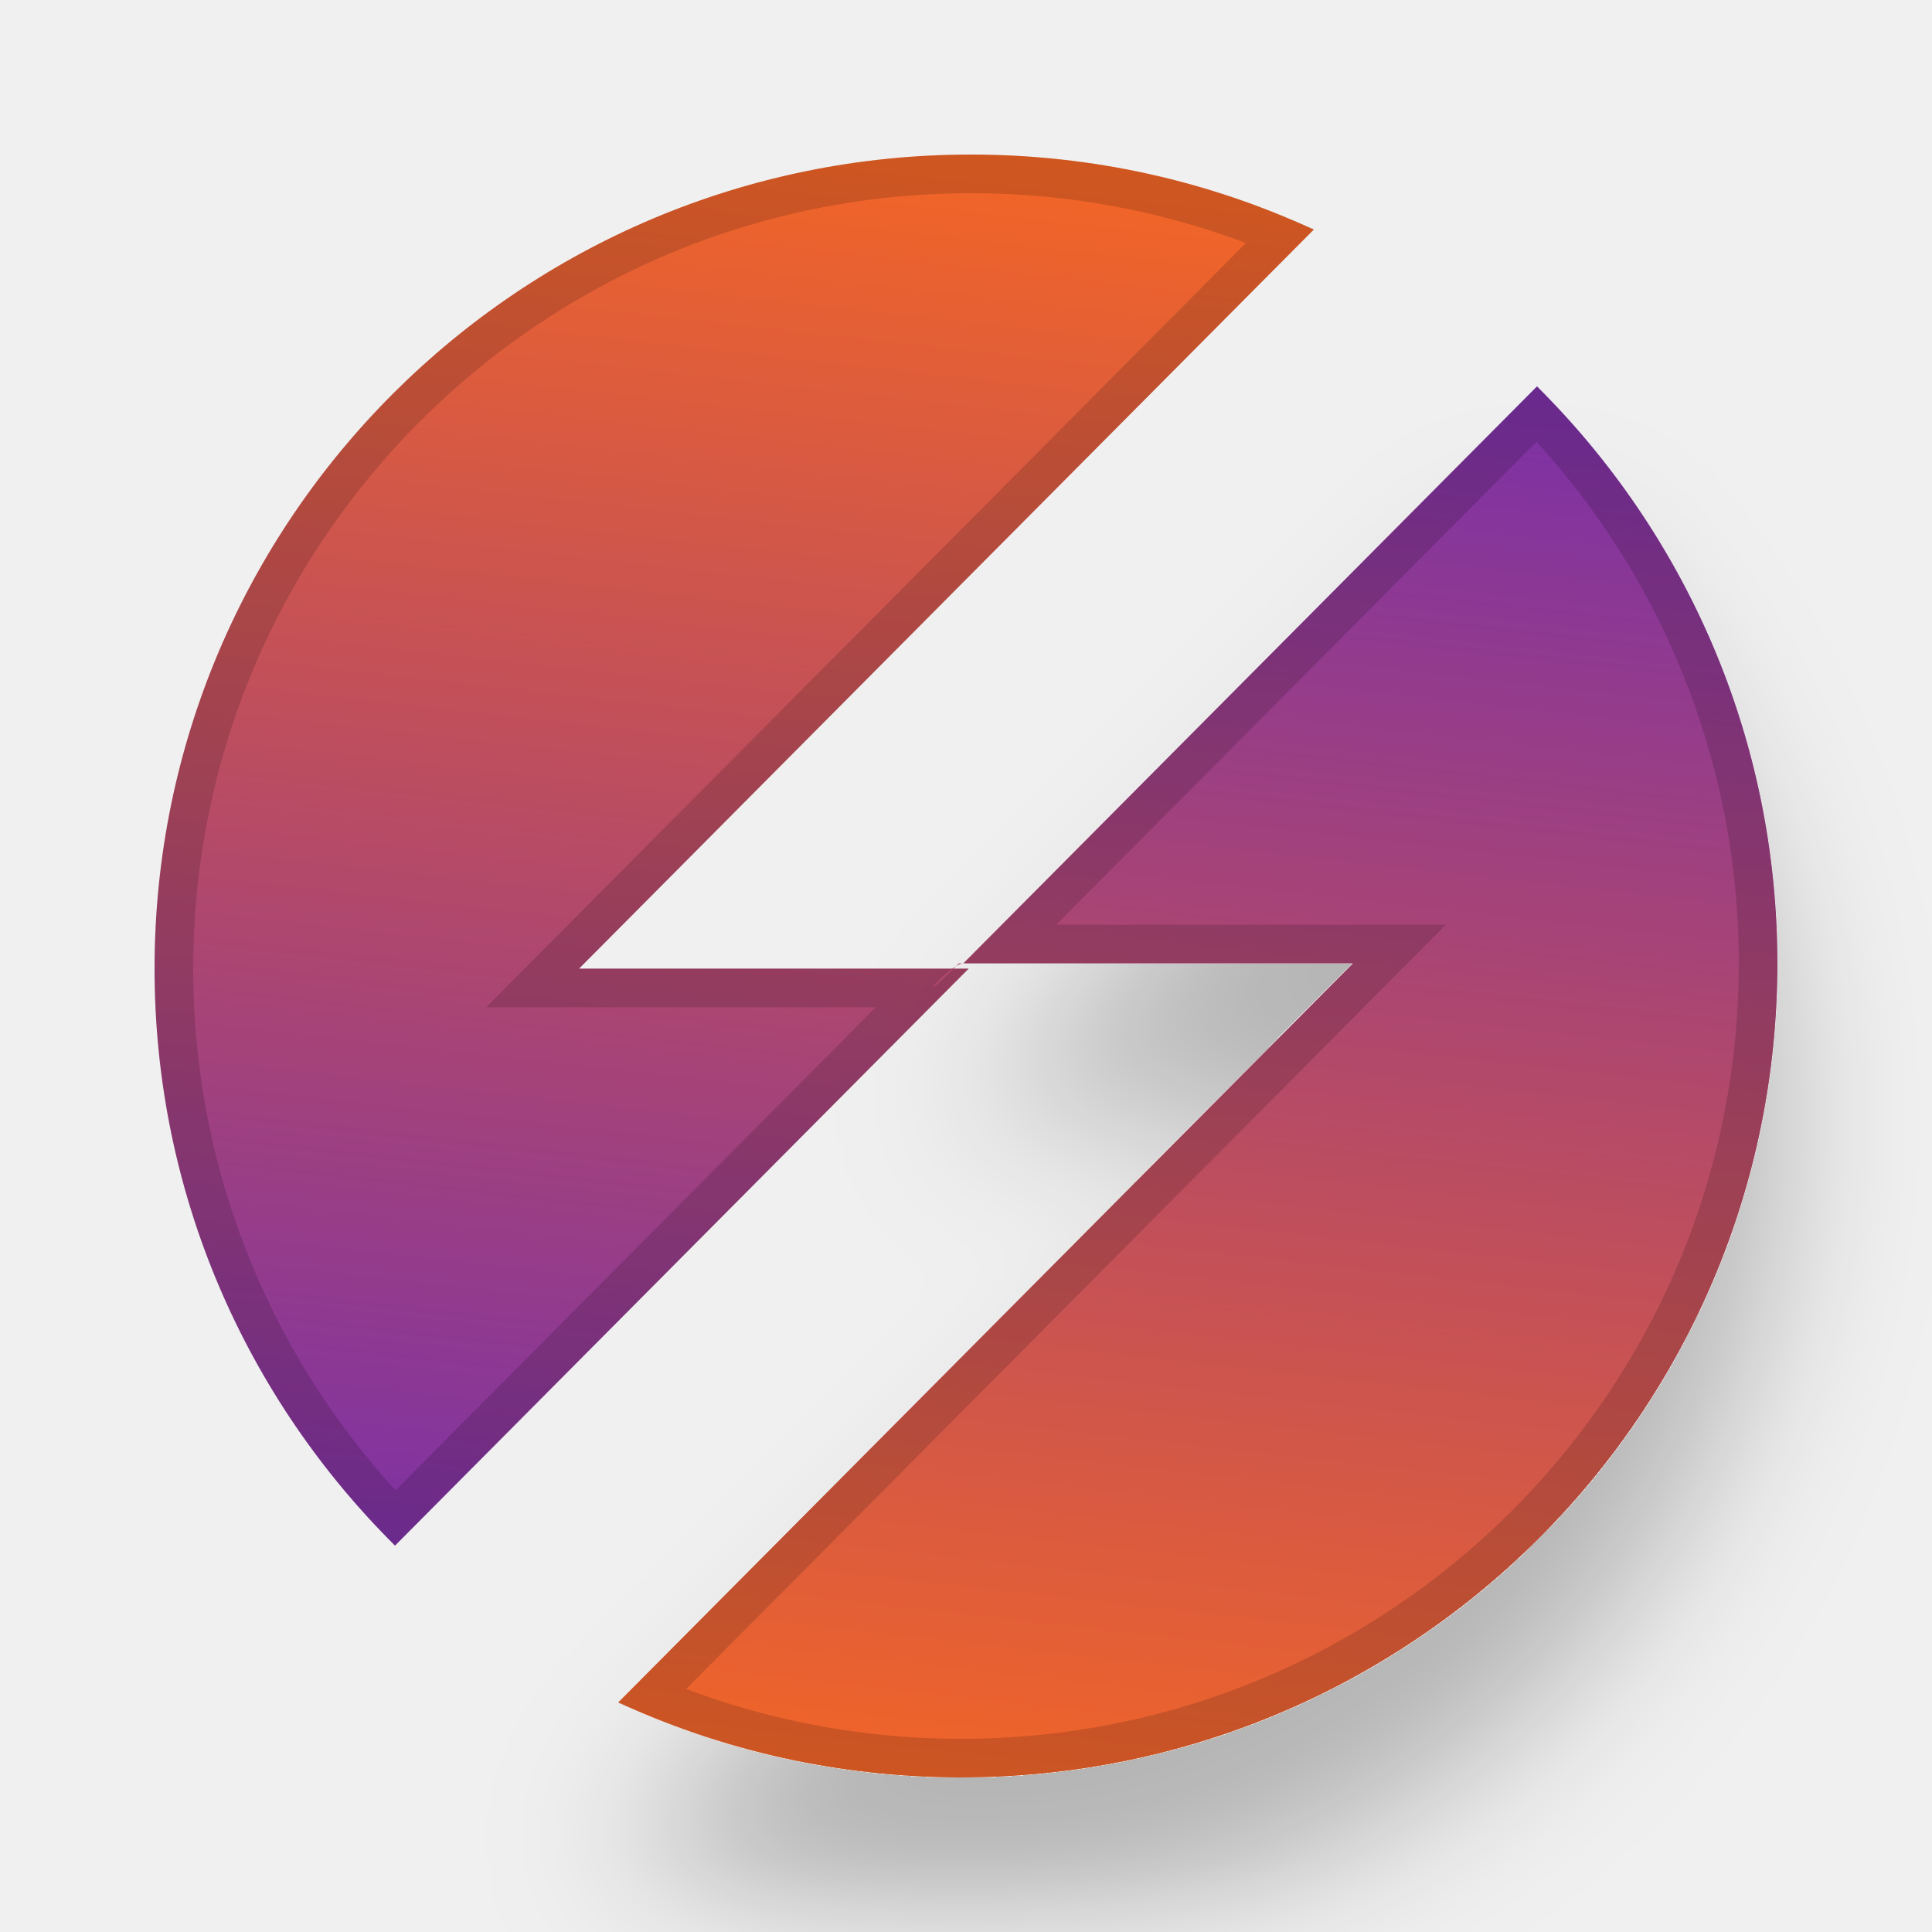
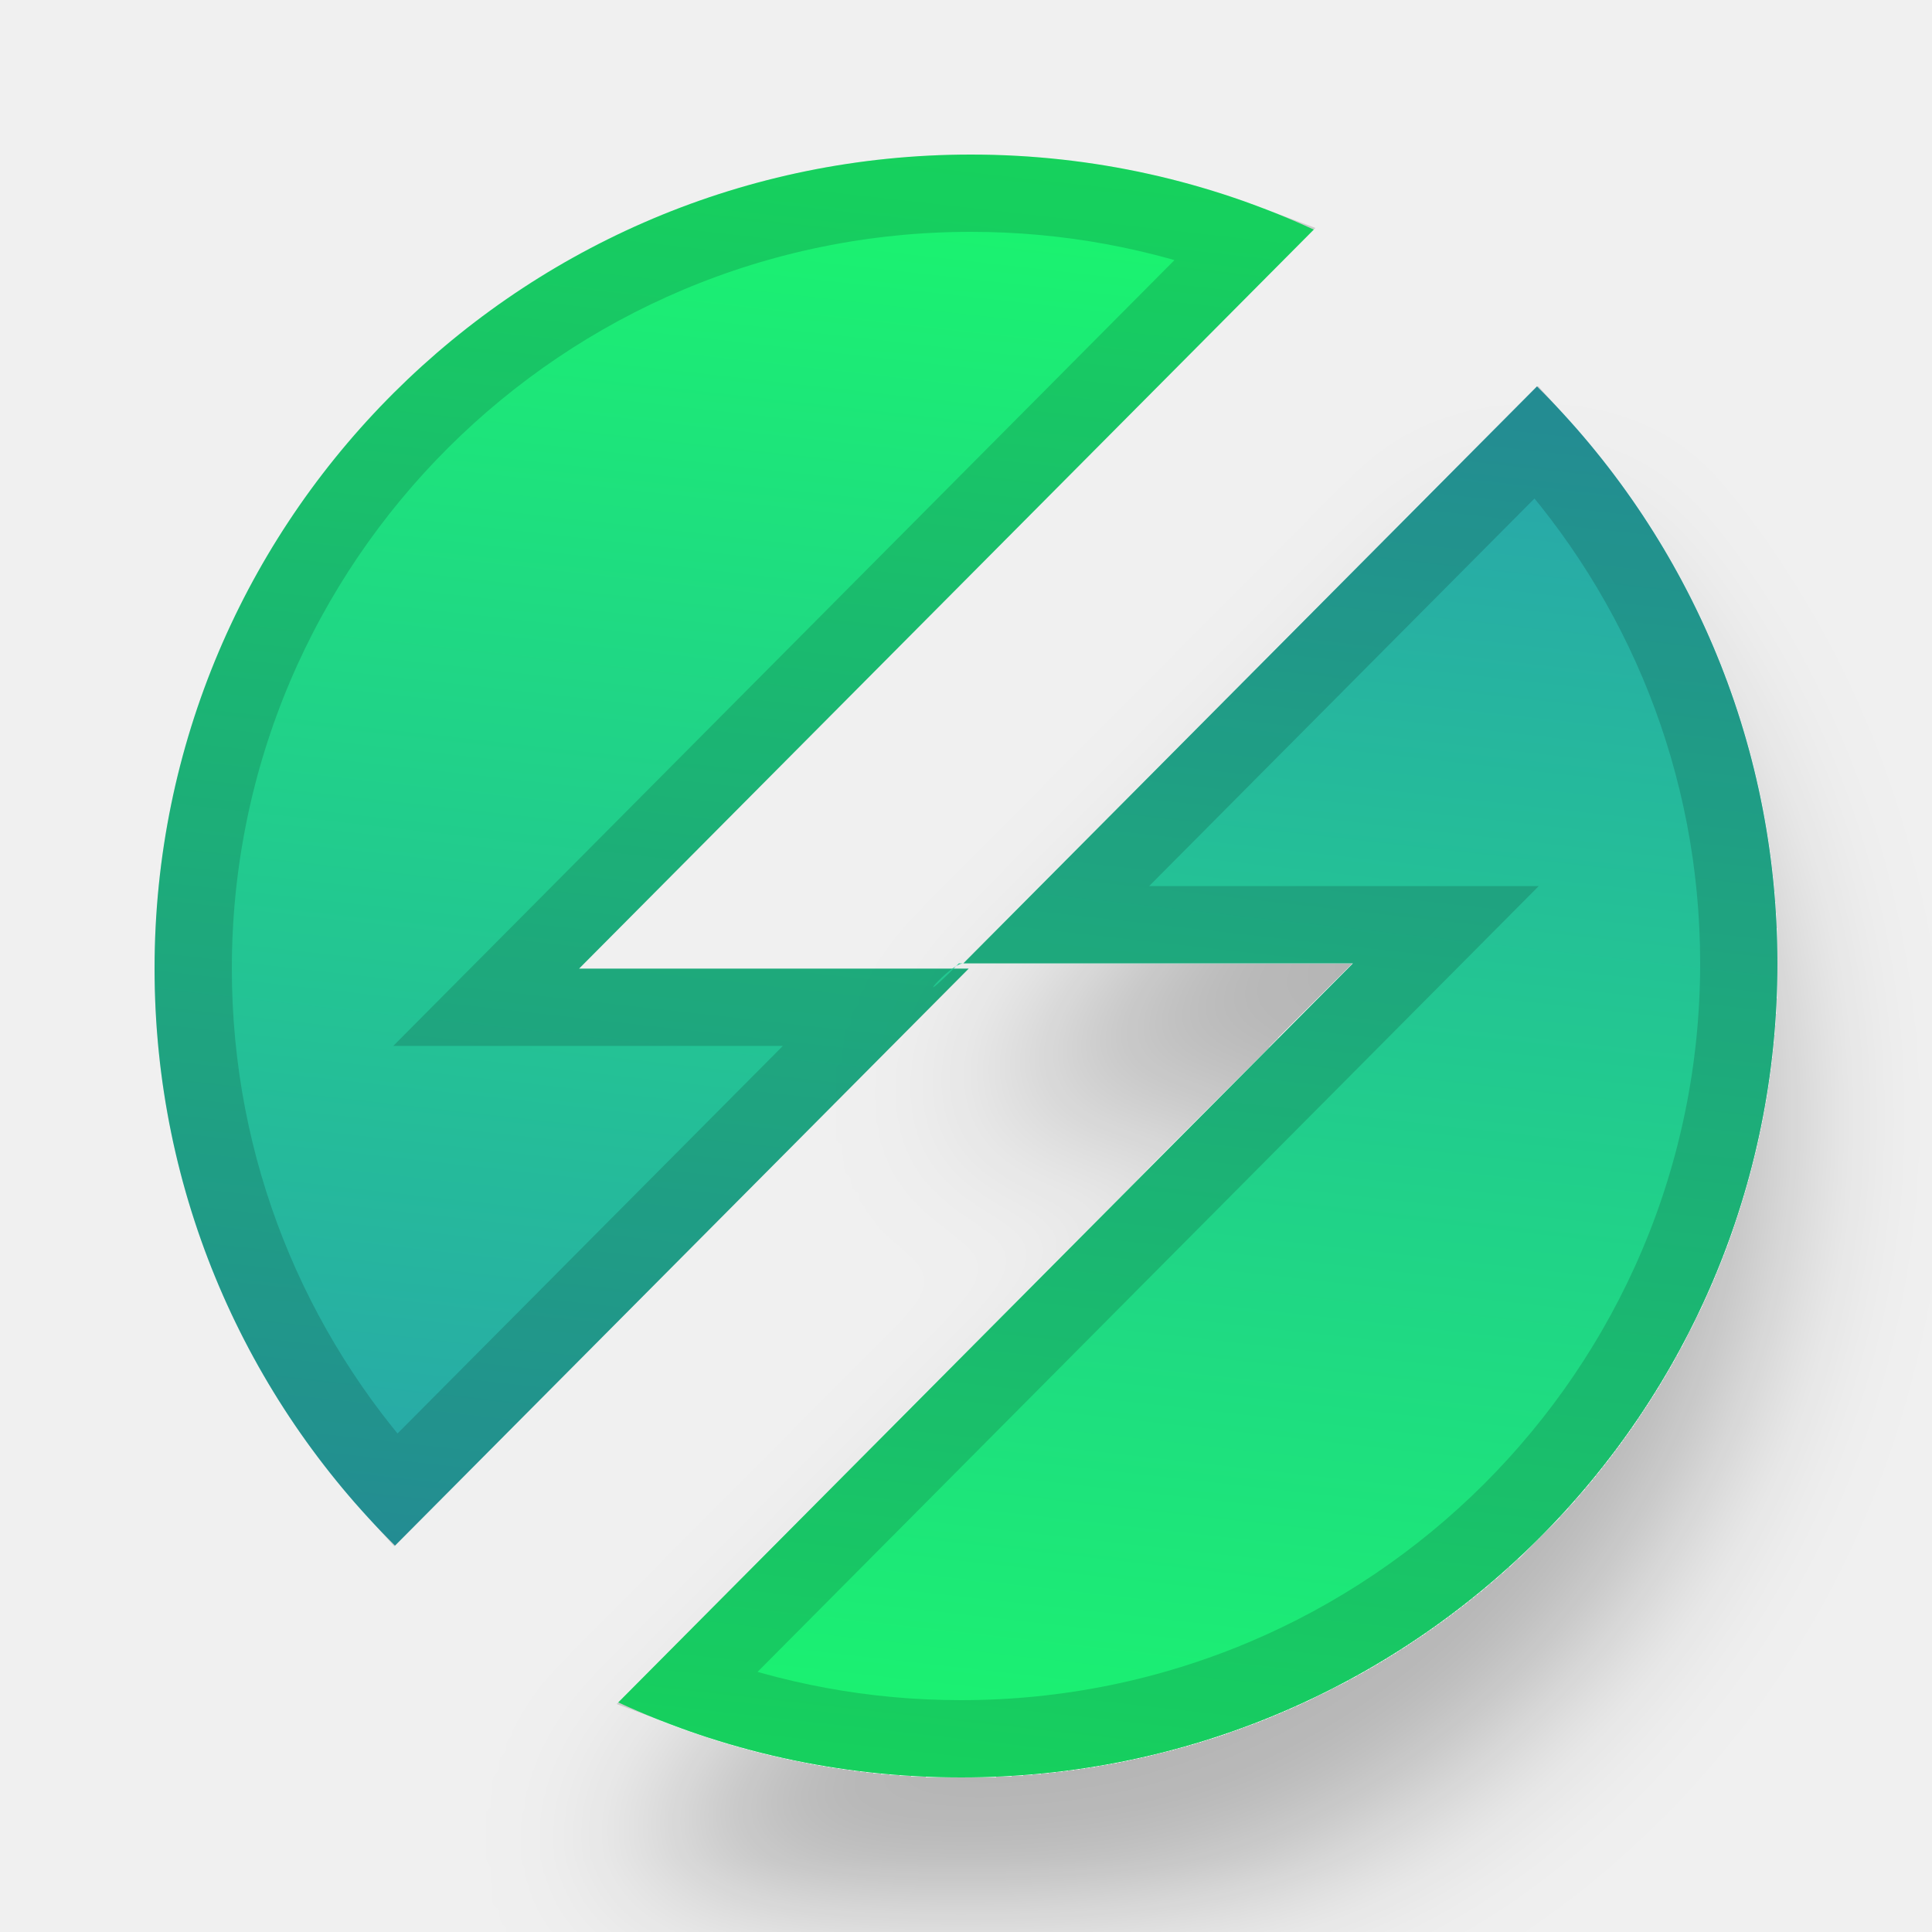
<svg xmlns="http://www.w3.org/2000/svg" width="50" height="50" viewBox="0 0 50 50" fill="none">
-   <g clip-path="url(#clip0_19_3)">
-     <path fill-rule="evenodd" clip-rule="evenodd" d="M25.069 25.068L10.223 40C6.379 36.185 4 30.903 4 25.068C4 13.432 13.459 4 25.127 4C28.296 4 31.302 4.696 34 5.942L14.986 25.068C19.951 25.068 37.549 25.068 25.069 25.068Z" fill="url(#paint0_linear_19_3)" />
-     <path d="M14.986 25.568L23.867 25.568L10.225 39.289C6.678 35.594 4.5 30.585 4.5 25.068C4.5 13.71 13.734 4.5 25.127 4.5C27.967 4.5 30.671 5.072 33.132 6.106L14.632 24.715L13.784 25.568H14.986Z" stroke="black" stroke-opacity="0.15" />
-     <g filter="url(#filter0_d_19_3)">
-       <path fill-rule="evenodd" clip-rule="evenodd" d="M24.931 24.932L39.777 10C43.621 13.815 46 19.097 46 24.932C46 36.568 36.541 46 24.873 46C21.704 46 18.698 45.304 16 44.058L35.014 24.932H24.815C23.436 26.319 24.576 24.932 24.931 24.932Z" fill="url(#paint1_linear_19_3)" />
-       <path d="M35.014 24.432H26.133L39.775 10.711C43.322 14.405 45.5 19.415 45.5 24.932C45.5 36.29 36.266 45.5 24.873 45.5C22.033 45.5 19.329 44.928 16.868 43.894L35.368 25.285L36.216 24.432H35.014Z" stroke="black" stroke-opacity="0.15" />
+   <g clip-path="url(#clip0_21_36)">
+     <path fill-rule="evenodd" clip-rule="evenodd" d="M25.069 25.068L10.223 40C6.379 36.185 4 30.903 4 25.068C4 13.432 13.459 4 25.127 4C28.296 4 31.302 4.696 34 5.942L14.986 25.068C19.951 25.068 37.549 25.068 25.069 25.068Z" fill="url(#paint0_linear_21_36)" />
+     <path d="M10.236 38.569C6.982 35.003 5 30.267 5 25.068C5 13.987 14.009 5 25.127 5C27.634 5 30.032 5.457 32.244 6.29L14.277 24.363L12.582 26.068H14.986L22.665 26.068L10.236 38.569Z" stroke="black" stroke-opacity="0.15" stroke-width="2" />
+     <g filter="url(#filter0_d_21_36)">
+       <path fill-rule="evenodd" clip-rule="evenodd" d="M24.931 24.932L39.777 10C43.621 13.815 46 19.097 46 24.932C46 36.568 36.541 46 24.873 46C21.704 46 18.698 45.304 16 44.058L35.014 24.932H24.815C23.436 26.319 24.576 24.932 24.931 24.932Z" fill="url(#paint1_linear_21_36)" />
+       <path d="M27.335 23.932L39.764 11.431C43.018 14.997 45 19.733 45 24.932C45 36.013 35.991 45 24.873 45C22.366 45 19.968 44.543 17.756 43.71L35.723 25.637L37.418 23.932H35.014H27.335Z" stroke="black" stroke-opacity="0.15" stroke-width="2" />
    </g>
  </g>
  <defs>
-     <filter id="filter0_d_19_3" x="12" y="10" width="38" height="44" filterUnits="userSpaceOnUse" color-interpolation-filters="sRGB">
+     <filter id="filter0_d_21_36" x="12" y="10" width="38" height="44" filterUnits="userSpaceOnUse" color-interpolation-filters="sRGB">
      <feFlood flood-opacity="0" result="BackgroundImageFix" />
      <feColorMatrix in="SourceAlpha" type="matrix" values="0 0 0 0 0 0 0 0 0 0 0 0 0 0 0 0 0 0 127 0" result="hardAlpha" />
      <feOffset dy="4" />
      <feGaussianBlur stdDeviation="2" />
      <feComposite in2="hardAlpha" operator="out" />
      <feColorMatrix type="matrix" values="0 0 0 0 0 0 0 0 0 0 0 0 0 0 0 0 0 0 0.25 0" />
-       <feBlend mode="normal" in2="BackgroundImageFix" result="effect1_dropShadow_19_3" />
-       <feBlend mode="normal" in="SourceGraphic" in2="effect1_dropShadow_19_3" result="shape" />
+       <feBlend mode="normal" in2="BackgroundImageFix" result="effect1_dropShadow_21_36" />
+       <feBlend mode="normal" in="SourceGraphic" in2="effect1_dropShadow_21_36" result="shape" />
    </filter>
-     <linearGradient id="paint0_linear_19_3" x1="30.259" y1="0.657" x2="25.156" y2="46.139" gradientUnits="userSpaceOnUse">
-       <stop stop-color="#FF6B18" />
-       <stop offset="1" stop-color="#6F2BB3" />
+     <linearGradient id="paint0_linear_21_36" x1="30.259" y1="0.657" x2="25.156" y2="46.139" gradientUnits="userSpaceOnUse">
+       <stop stop-color="#18FF66" />
+       <stop offset="1" stop-color="#2B9BB3" />
    </linearGradient>
-     <linearGradient id="paint1_linear_19_3" x1="42.259" y1="6.657" x2="37.156" y2="52.139" gradientUnits="userSpaceOnUse">
-       <stop stop-color="#6F2BB3" />
-       <stop offset="1" stop-color="#FF6B18" />
+     <linearGradient id="paint1_linear_21_36" x1="42.259" y1="6.657" x2="37.156" y2="52.139" gradientUnits="userSpaceOnUse">
+       <stop stop-color="#2B9BB3" />
+       <stop offset="1" stop-color="#18FF66" />
    </linearGradient>
-     <clipPath id="clip0_19_3">
+     <clipPath id="clip0_21_36">
      <rect width="50" height="50" fill="white" />
    </clipPath>
  </defs>
</svg>
